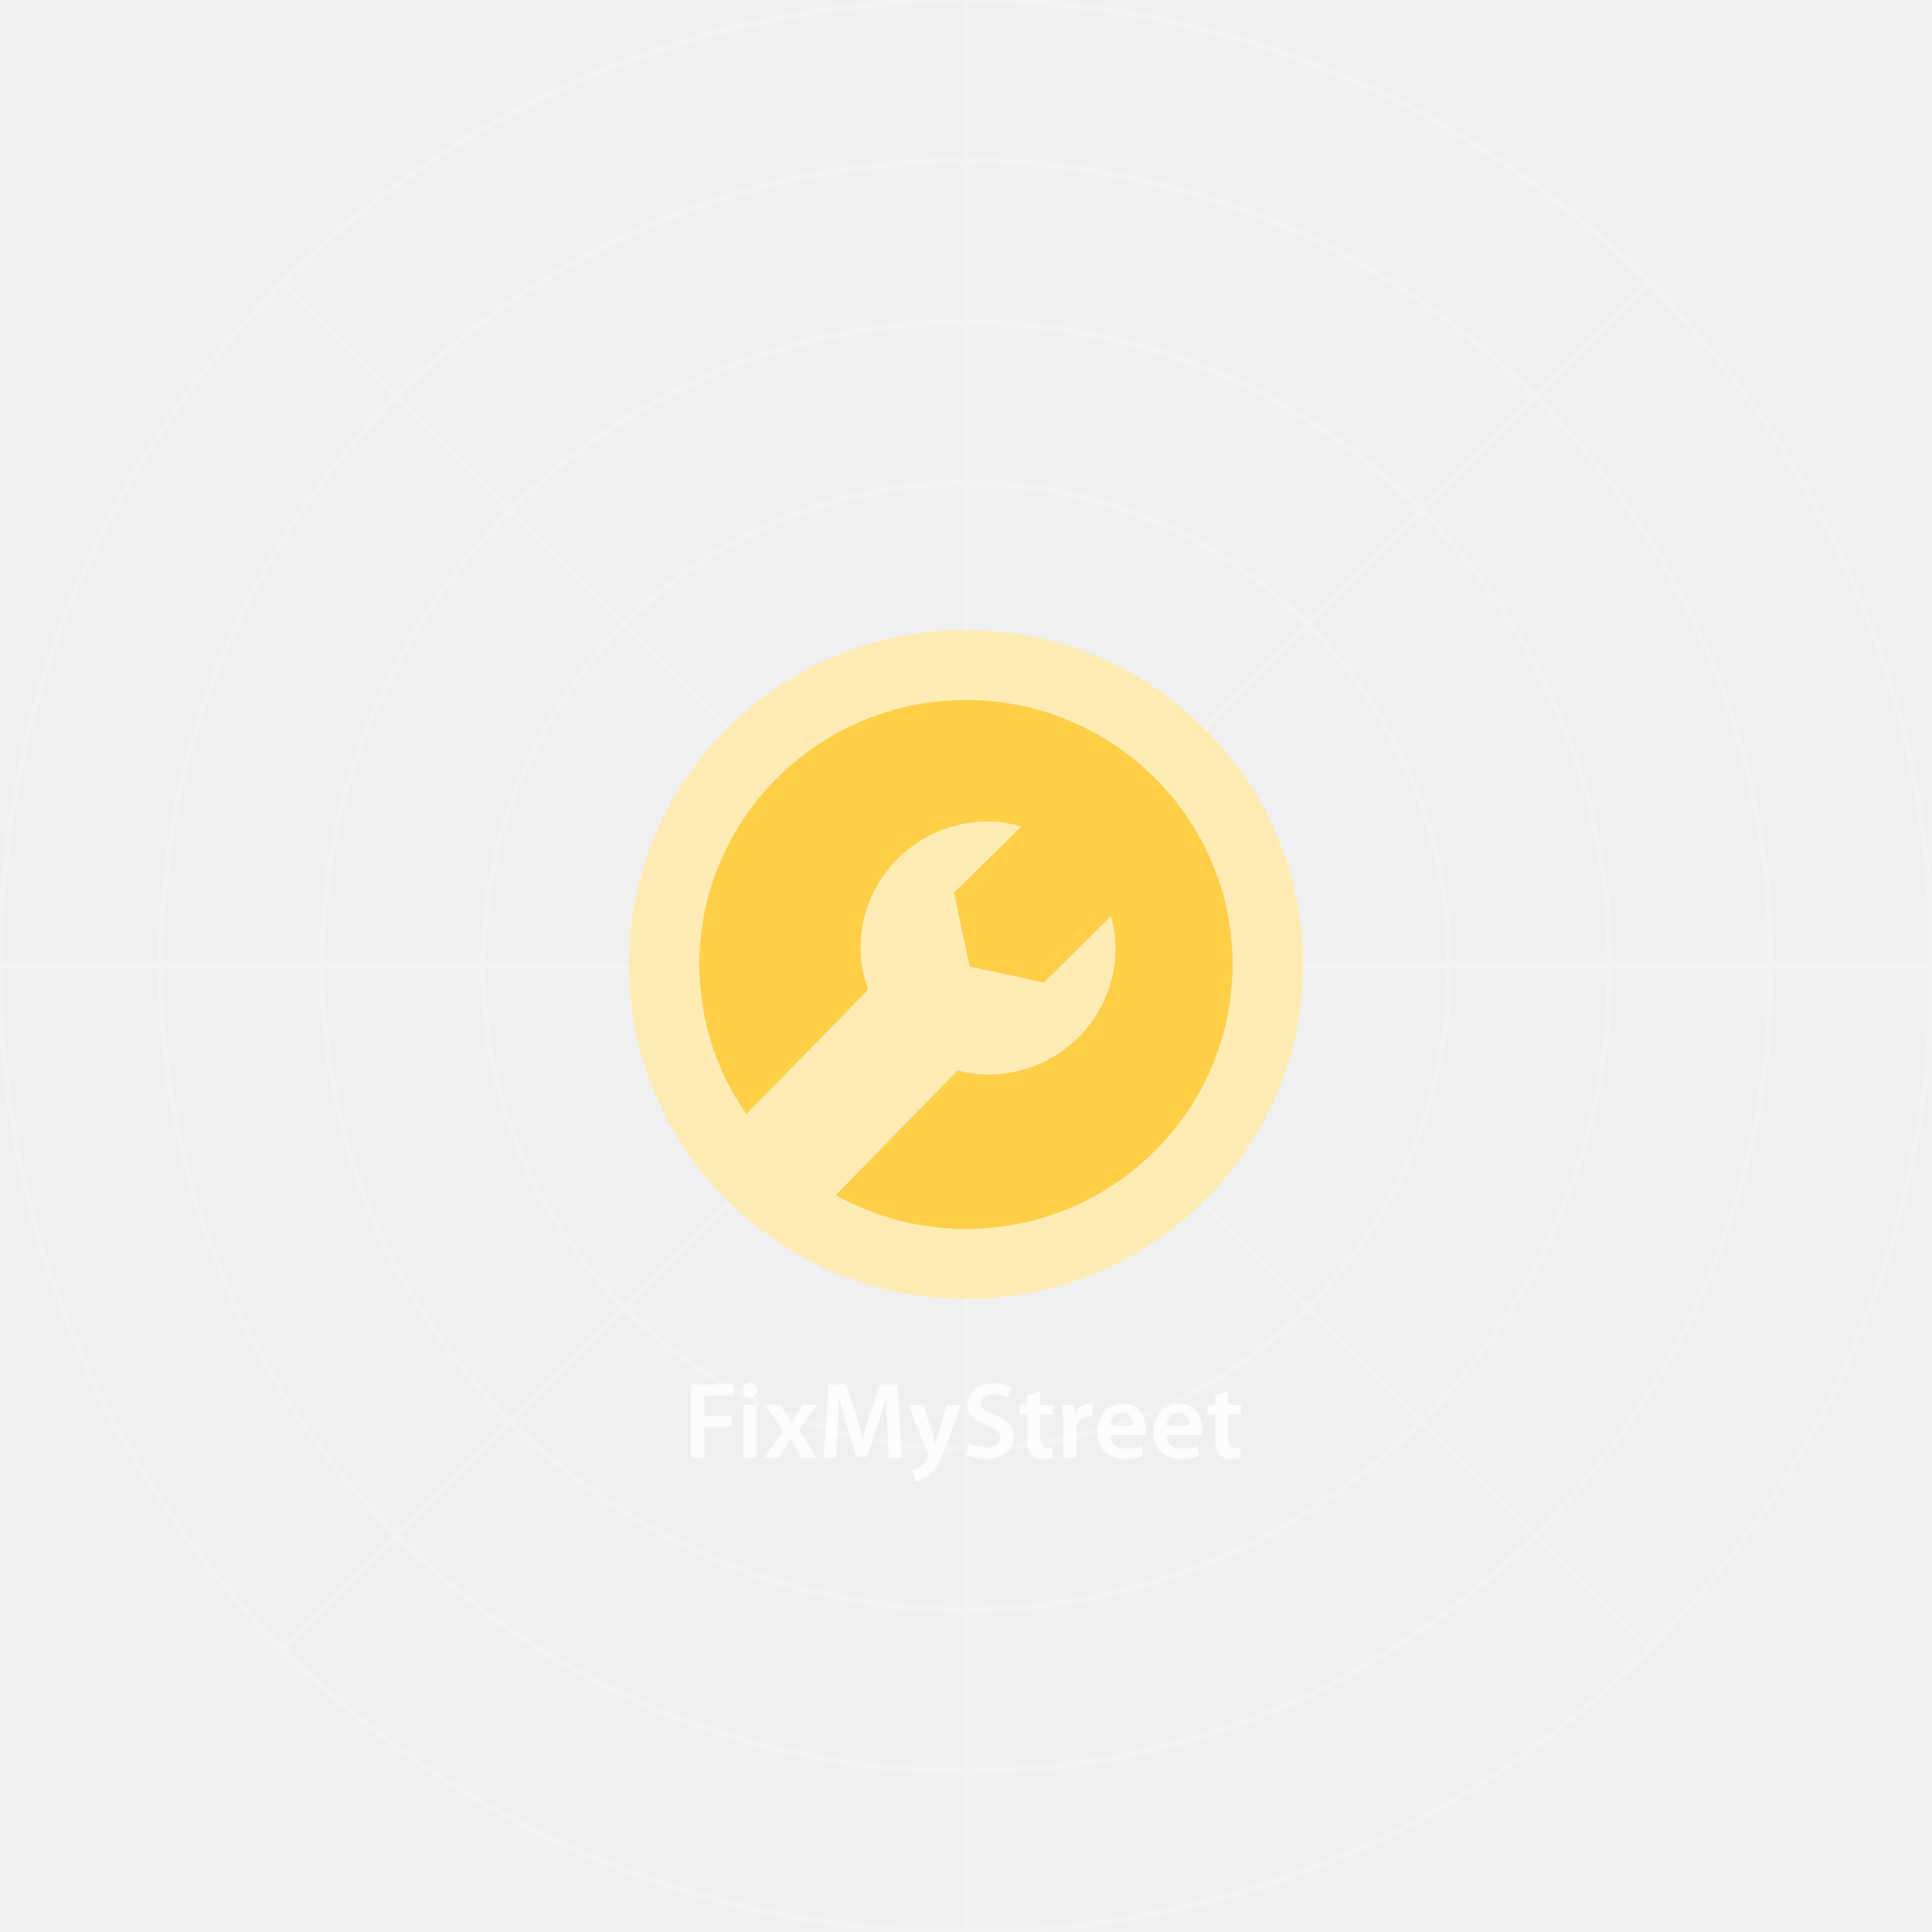
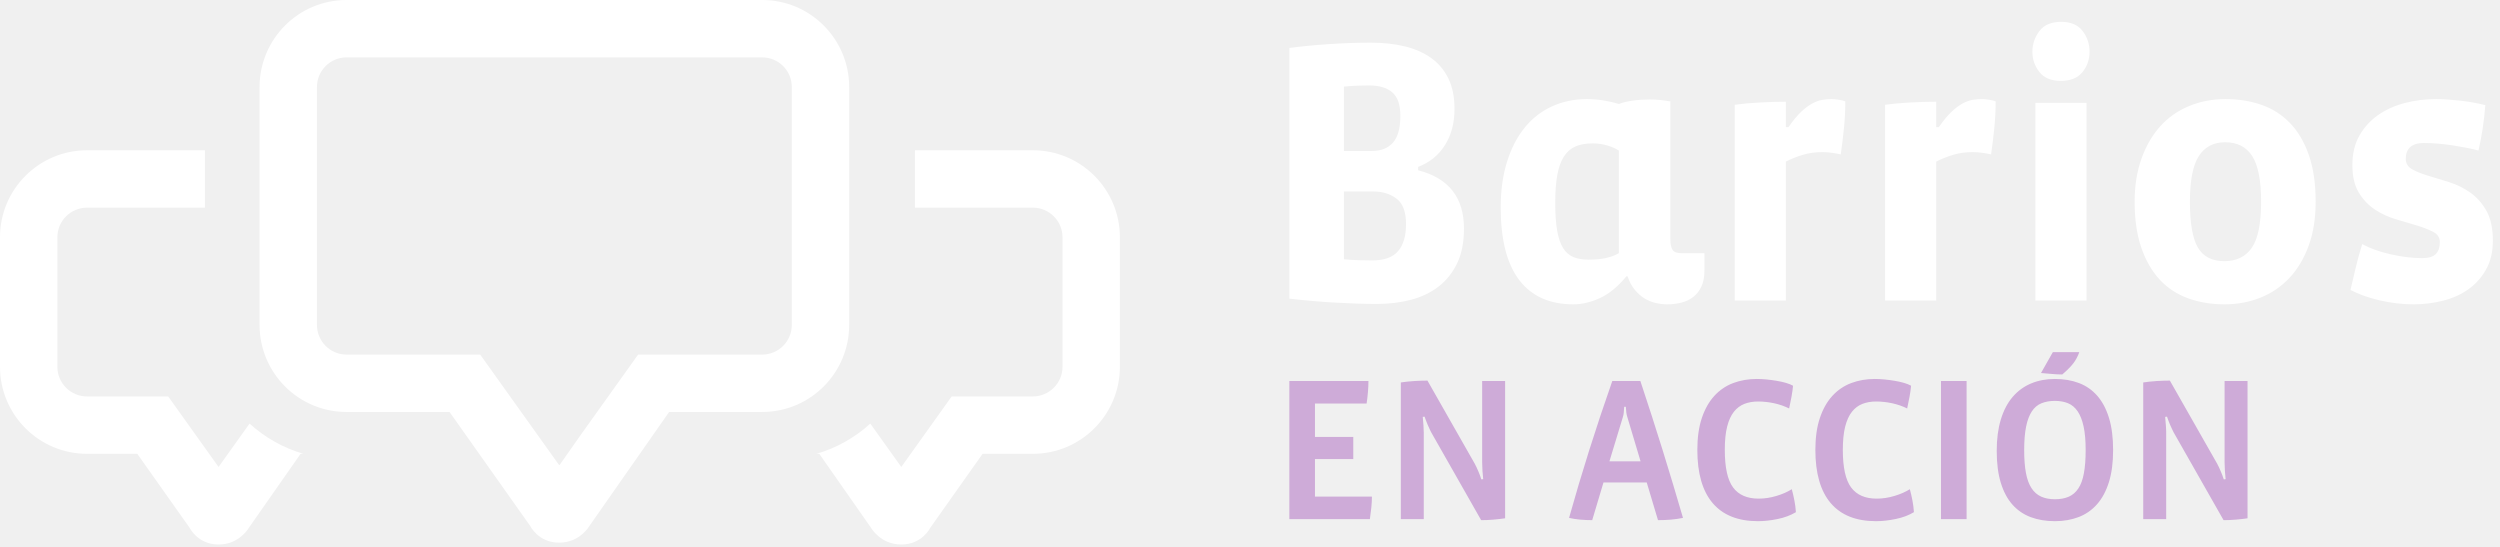
- <svg xmlns="http://www.w3.org/2000/svg" version="1.1" x="0px" y="0px" width="640px" height="640px" viewBox="0 0 640 640" style="enable-background:new 0 0 640 640;" xml:space="preserve">
-   <g id="grid">
-     <g style="opacity:0.2;">
-       <g>
-         <path style="fill:none;stroke:#FFFFFF;stroke-width:2;stroke-miterlimit:10;" d="M320,640C143.125,640,0,496.875,0,320           S143.125,0,320,0s320,143.125,320,320S496.875,640,320,640z" />
-         <path style="fill:none;stroke:#FFFFFF;stroke-width:2;stroke-miterlimit:10;" d="M586.719,320           c0-147.344-119.375-266.719-266.719-266.719S53.281,172.656,53.281,320S172.656,586.719,320,586.719S586.719,467.344,586.719,320           z" />
-         <path style="fill:none;stroke:#FFFFFF;stroke-width:2;stroke-miterlimit:10;" d="M320,533.281           c-117.969,0-213.281-95.312-213.281-213.281S202.031,106.719,320,106.719S533.281,202.031,533.281,320           S437.969,533.281,320,533.281z" />
-         <path style="fill:none;stroke:#FFFFFF;stroke-width:2;stroke-miterlimit:10;" d="M480,320c0-88.438-71.562-160-160-160           s-160,71.562-160,160s71.562,160,160,160S480,408.438,480,320z" />
-         <path style="fill:none;stroke:#FFFFFF;stroke-width:2;stroke-miterlimit:10;" d="M320,426.719           c-58.906,0-106.719-47.812-106.719-106.719S261.094,213.281,320,213.281S426.719,261.094,426.719,320           S378.906,426.719,320,426.719z" />
-         <path style="fill:none;stroke:#FFFFFF;stroke-width:2;stroke-miterlimit:10;" d="M373.281,320           c0-29.531-23.75-53.281-53.281-53.281s-53.281,23.75-53.281,53.281s23.75,53.281,53.281,53.281S373.281,349.531,373.281,320z" />
-       </g>
-       <g>
-         <line style="fill:none;stroke:#FFFFFF;stroke-width:2;stroke-miterlimit:10;" x1="320" y1="320" x2="320" y2="640" />
-         <line style="fill:none;stroke:#FFFFFF;stroke-width:2;stroke-miterlimit:10;" x1="320" y1="320" x2="546.25" y2="546.25" />
-         <line style="fill:none;stroke:#FFFFFF;stroke-width:2;stroke-miterlimit:10;" x1="320" y1="320" x2="640" y2="320" />
-         <line style="fill:none;stroke:#FFFFFF;stroke-width:2;stroke-miterlimit:10;" x1="320" y1="320" x2="546.25" y2="93.75" />
-         <line style="fill:none;stroke:#FFFFFF;stroke-width:2;stroke-miterlimit:10;" x1="320" y1="320" x2="320" y2="0" />
-         <line style="fill:none;stroke:#FFFFFF;stroke-width:2;stroke-miterlimit:10;" x1="320" y1="320" x2="93.75" y2="93.75" />
-         <line style="fill:none;stroke:#FFFFFF;stroke-width:2;stroke-miterlimit:10;" x1="320" y1="320" x2="0" y2="320" />
-         <line style="fill:none;stroke:#FFFFFF;stroke-width:2;stroke-miterlimit:10;" x1="320" y1="320" x2="93.75" y2="546.25" />
+ <svg xmlns="http://www.w3.org/2000/svg" width="183px" height="40px" viewBox="0 0 183 40" version="1.1">
+   <defs />
+   <g id="Page-1" stroke="none" stroke-width="1" fill="none" fill-rule="evenodd">
+     <g id="Artboard-1-Copy-4" transform="translate(-22, -13)">
+       <g id="Shape-+-Shape-Copy-2-+-Shape-Copy-Copy-+-Barrios-Copy" transform="translate(22, 13)">
+         <g id="Shape-+-Shape-Copy-2-+-Shape-Copy-Copy" fill="#FFFFFF">
+           <path d="M15,15.2 L6.371,15.2 C5.173,15.2 4.2,16.172 4.2,17.367 L4.2,26.853 C4.2,28.044 5.175,29.02 6.371,29.02 L12.313,29.02 L12.313,29.02 L16,34.182 L18.268,31.006 C19.383,32.022 20.727,32.789 22.214,33.22 L22.003,33.22 L22.003,33.22 L18.21,38.644 C18.21,38.644 17.525,39.858 16,39.858 C14.475,39.858 13.887,38.644 13.887,38.644 L10.05,33.22 L6.371,33.22 C2.852,33.22 0,30.361 0,26.853 L0,17.367 C0,13.851 2.855,11 6.371,11 L15,11 C15,11.002 15,11.005 15,11.007 L15,15.2 Z" id="Shape" />
+           <path d="M74.761,15.2 L66.132,15.2 C64.934,15.2 63.961,16.172 63.961,17.367 L63.961,26.853 C63.961,28.044 64.937,29.02 66.132,29.02 L72.074,29.02 L72.074,29.02 L75.761,34.182 L78.03,31.006 C79.144,32.022 80.488,32.789 81.975,33.22 L81.764,33.22 L81.764,33.22 L77.971,38.644 C77.971,38.644 77.287,39.858 75.761,39.858 C74.236,39.858 73.648,38.644 73.648,38.644 L69.811,33.22 L66.132,33.22 C62.614,33.22 59.761,30.361 59.761,26.853 L59.761,17.367 C59.761,13.851 62.616,11 66.132,11 L74.761,11 C74.761,11.002 74.761,11.005 74.761,11.007 L74.761,15.2 Z" id="Shape-Copy-2" transform="translate(70.86825, 25.4291) scale(-1, 1) translate(-70.86825, -25.4291) " />
+           <path d="M40.94,34.031 L40.929,34.046 L35.151,25.956 L25.368,25.956 C24.17,25.956 23.2,24.985 23.2,23.779 L23.2,6.377 C23.2,5.172 24.171,4.2 25.368,4.2 L55.792,4.2 C56.99,4.2 57.96,5.171 57.96,6.377 L57.96,23.779 C57.96,24.984 56.99,25.956 55.792,25.956 L46.708,25.956 L42.582,31.732 L40.954,34.05 L40.94,34.031 Z M48.98,30.156 L55.792,30.156 C59.312,30.156 62.16,27.301 62.16,23.779 L62.16,6.377 C62.16,2.851 59.309,0 55.792,0 L25.368,0 C21.849,0 19,2.855 19,6.377 L19,23.779 C19,27.305 21.851,30.156 25.368,30.156 L32.907,30.156 L38.816,38.508 C38.816,38.508 39.404,39.722 40.929,39.722 C42.455,39.722 43.139,38.508 43.139,38.508 L48.98,30.156 L48.98,30.156 Z" id="Shape" />
+         </g>
+         <path d="M107.163,16.733 C107.163,17.731 106.997,18.577 106.664,19.27 C106.331,19.963 105.878,20.531 105.306,20.974 C104.733,21.418 104.058,21.741 103.282,21.945 C102.506,22.148 101.674,22.249 100.787,22.249 C99.9,22.249 98.888,22.217 97.752,22.152 C96.615,22.088 95.493,21.991 94.384,21.861 L94.384,3.511 C95.197,3.4 96.14,3.307 97.211,3.234 C98.283,3.16 99.327,3.123 100.344,3.123 C101.268,3.123 102.104,3.215 102.852,3.4 C103.601,3.585 104.243,3.871 104.779,4.259 C105.315,4.647 105.731,5.146 106.026,5.756 C106.322,6.366 106.47,7.105 106.47,7.974 C106.47,9.009 106.234,9.896 105.763,10.635 C105.292,11.374 104.64,11.901 103.809,12.215 L103.809,12.464 C106.045,13.037 107.163,14.46 107.163,16.733 L107.163,16.733 Z M102.506,8.473 C102.506,7.678 102.312,7.11 101.924,6.768 C101.536,6.426 100.972,6.255 100.233,6.255 C99.974,6.255 99.702,6.26 99.415,6.269 C99.129,6.278 98.782,6.301 98.376,6.338 L98.376,11.051 L100.427,11.051 C101.092,11.051 101.605,10.847 101.965,10.441 C102.326,10.034 102.506,9.378 102.506,8.473 L102.506,8.473 Z M102.922,16.401 C102.922,15.514 102.691,14.894 102.229,14.543 C101.767,14.192 101.203,14.017 100.538,14.017 L98.376,14.017 L98.376,18.979 C98.764,19.015 99.138,19.039 99.498,19.048 C99.859,19.057 100.177,19.062 100.455,19.062 C101.323,19.062 101.951,18.835 102.34,18.383 C102.728,17.93 102.922,17.269 102.922,16.401 L102.922,16.401 Z M118.5,11.023 C118.279,10.875 117.997,10.75 117.655,10.649 C117.313,10.547 116.957,10.496 116.588,10.496 C116.089,10.496 115.668,10.57 115.326,10.718 C114.984,10.866 114.703,11.111 114.481,11.453 C114.259,11.794 114.097,12.243 113.996,12.797 C113.894,13.351 113.843,14.035 113.843,14.848 C113.843,15.661 113.89,16.336 113.982,16.872 C114.074,17.408 114.218,17.833 114.412,18.147 C114.606,18.461 114.855,18.683 115.16,18.812 C115.465,18.942 115.839,19.006 116.283,19.006 C116.8,19.006 117.234,18.965 117.586,18.881 C117.937,18.798 118.242,18.683 118.5,18.535 L118.5,11.023 Z M119.055,20.226 C118.426,20.984 117.78,21.515 117.114,21.82 C116.449,22.125 115.802,22.277 115.174,22.277 C113.437,22.277 112.115,21.686 111.21,20.503 C110.304,19.32 109.852,17.546 109.852,15.181 C109.852,13.924 110.009,12.802 110.323,11.813 C110.637,10.824 111.071,9.993 111.626,9.318 C112.18,8.644 112.845,8.131 113.622,7.78 C114.398,7.429 115.248,7.253 116.172,7.253 C116.56,7.253 116.957,7.285 117.364,7.35 C117.77,7.415 118.149,7.502 118.5,7.613 C118.778,7.502 119.119,7.419 119.526,7.364 C119.933,7.308 120.348,7.281 120.773,7.281 C121.032,7.281 121.291,7.295 121.55,7.322 C121.808,7.35 122.048,7.382 122.27,7.419 L122.27,17.509 C122.27,17.879 122.326,18.142 122.437,18.299 C122.547,18.456 122.769,18.535 123.102,18.535 L124.765,18.535 L124.765,19.782 C124.765,20.263 124.691,20.66 124.543,20.974 C124.395,21.289 124.197,21.543 123.947,21.737 C123.698,21.931 123.407,22.069 123.074,22.152 C122.741,22.236 122.4,22.277 122.048,22.277 C121.771,22.277 121.489,22.245 121.203,22.18 C120.917,22.115 120.644,22.005 120.385,21.848 C120.127,21.69 119.886,21.478 119.665,21.21 C119.443,20.942 119.267,20.614 119.138,20.226 L119.055,20.226 Z M135.077,7.419 C135.077,8.066 135.045,8.713 134.98,9.36 C134.915,10.006 134.837,10.653 134.744,11.3 C134.578,11.263 134.37,11.226 134.121,11.189 C133.871,11.152 133.635,11.134 133.414,11.134 C132.896,11.134 132.42,11.198 131.986,11.328 C131.552,11.457 131.131,11.623 130.725,11.827 L130.725,22 L126.983,22 L126.983,7.669 C127.519,7.595 128.128,7.539 128.812,7.502 C129.496,7.465 130.133,7.447 130.725,7.447 L130.725,9.304 L130.919,9.304 C131.252,8.824 131.561,8.45 131.847,8.182 C132.134,7.914 132.407,7.71 132.665,7.572 C132.924,7.433 133.169,7.345 133.4,7.308 C133.631,7.271 133.857,7.253 134.079,7.253 C134.208,7.253 134.37,7.267 134.564,7.295 C134.758,7.322 134.929,7.364 135.077,7.419 L135.077,7.419 Z M146.082,7.419 C146.082,8.066 146.049,8.713 145.985,9.36 C145.92,10.006 145.841,10.653 145.749,11.3 C145.583,11.263 145.375,11.226 145.125,11.189 C144.876,11.152 144.64,11.134 144.419,11.134 C143.901,11.134 143.425,11.198 142.991,11.328 C142.557,11.457 142.136,11.623 141.73,11.827 L141.73,22 L137.987,22 L137.987,7.669 C138.523,7.595 139.133,7.539 139.817,7.502 C140.501,7.465 141.138,7.447 141.73,7.447 L141.73,9.304 L141.924,9.304 C142.256,8.824 142.566,8.45 142.852,8.182 C143.139,7.914 143.411,7.71 143.67,7.572 C143.929,7.433 144.174,7.345 144.405,7.308 C144.636,7.271 144.862,7.253 145.084,7.253 C145.213,7.253 145.375,7.267 145.569,7.295 C145.763,7.322 145.934,7.364 146.082,7.419 L146.082,7.419 Z M152.956,3.788 C152.956,4.361 152.781,4.86 152.43,5.285 C152.078,5.71 151.552,5.922 150.85,5.922 C150.147,5.922 149.625,5.705 149.283,5.271 C148.941,4.837 148.771,4.342 148.771,3.788 C148.771,3.234 148.941,2.73 149.283,2.277 C149.625,1.824 150.157,1.598 150.877,1.598 C151.58,1.598 152.102,1.82 152.443,2.263 C152.785,2.707 152.956,3.215 152.956,3.788 L152.956,3.788 Z M148.992,22 L148.992,7.53 L152.735,7.53 L152.735,22 L148.992,22 Z M169.505,14.765 C169.505,15.985 169.334,17.061 168.992,17.994 C168.65,18.928 168.179,19.713 167.579,20.351 C166.978,20.988 166.271,21.469 165.458,21.792 C164.645,22.116 163.767,22.277 162.825,22.277 C161.864,22.277 160.977,22.129 160.163,21.834 C159.35,21.538 158.657,21.081 158.084,20.462 C157.512,19.842 157.063,19.062 156.74,18.119 C156.417,17.177 156.255,16.059 156.255,14.765 C156.255,13.601 156.421,12.552 156.754,11.619 C157.087,10.686 157.544,9.896 158.126,9.249 C158.708,8.602 159.41,8.108 160.233,7.766 C161.055,7.424 161.947,7.253 162.908,7.253 C163.85,7.253 164.723,7.392 165.527,7.669 C166.331,7.946 167.029,8.389 167.62,8.999 C168.212,9.609 168.674,10.39 169.006,11.342 C169.339,12.293 169.505,13.435 169.505,14.765 L169.505,14.765 Z M165.513,14.765 C165.513,13.213 165.296,12.099 164.862,11.425 C164.428,10.75 163.767,10.413 162.88,10.413 C162.03,10.413 161.388,10.75 160.953,11.425 C160.519,12.099 160.302,13.213 160.302,14.765 C160.302,16.336 160.496,17.454 160.884,18.119 C161.272,18.784 161.919,19.117 162.825,19.117 C163.712,19.117 164.382,18.789 164.834,18.133 C165.287,17.477 165.513,16.354 165.513,14.765 L165.513,14.765 Z M182.478,17.62 C182.478,18.433 182.312,19.136 181.979,19.727 C181.646,20.318 181.212,20.803 180.676,21.182 C180.14,21.561 179.521,21.838 178.819,22.014 C178.117,22.189 177.405,22.277 176.685,22.277 C175.853,22.277 175.021,22.18 174.19,21.986 C173.358,21.792 172.647,21.538 172.055,21.224 C172.203,20.596 172.337,20.027 172.457,19.519 C172.577,19.011 172.73,18.461 172.915,17.87 C173.488,18.184 174.185,18.433 175.008,18.618 C175.83,18.803 176.592,18.895 177.294,18.895 C177.775,18.895 178.112,18.794 178.306,18.59 C178.5,18.387 178.597,18.101 178.597,17.731 C178.597,17.398 178.44,17.149 178.126,16.983 C177.812,16.816 177.415,16.659 176.934,16.511 C176.454,16.364 175.941,16.211 175.396,16.054 C174.85,15.897 174.338,15.661 173.857,15.347 C173.377,15.033 172.979,14.617 172.665,14.1 C172.351,13.582 172.194,12.908 172.194,12.076 C172.194,11.245 172.365,10.529 172.707,9.928 C173.049,9.327 173.501,8.828 174.065,8.431 C174.629,8.034 175.28,7.738 176.019,7.544 C176.759,7.35 177.525,7.253 178.32,7.253 C178.801,7.253 179.378,7.29 180.053,7.364 C180.727,7.438 181.351,7.549 181.924,7.696 C181.887,8.214 181.827,8.759 181.744,9.332 C181.66,9.905 181.554,10.468 181.425,11.023 C181.166,10.949 180.87,10.88 180.538,10.815 C180.205,10.75 179.859,10.69 179.498,10.635 C179.138,10.579 178.777,10.538 178.417,10.51 C178.057,10.482 177.729,10.468 177.433,10.468 C176.546,10.468 176.102,10.857 176.102,11.633 C176.102,11.965 176.26,12.219 176.574,12.395 C176.888,12.571 177.281,12.728 177.752,12.866 C178.223,13.005 178.736,13.162 179.29,13.338 C179.845,13.513 180.357,13.767 180.829,14.1 C181.3,14.432 181.693,14.876 182.007,15.43 C182.321,15.985 182.478,16.715 182.478,17.62 L182.478,17.62 Z" id="Barrios" fill="#FFFFFF" />
+         <path d="M100.425,36.35 C100.425,36.61 100.41,36.88 100.38,37.16 C100.35,37.44 100.315,37.72 100.275,38 L94.38,38 L94.38,27.89 L100.17,27.89 C100.17,28.14 100.157,28.412 100.132,28.707 C100.108,29.003 100.075,29.28 100.035,29.54 L96.255,29.54 L96.255,31.985 L99.06,31.985 L99.06,33.605 L96.255,33.605 L96.255,36.35 L100.425,36.35 Z M110.175,37.94 C110.055,37.96 109.92,37.977 109.77,37.992 C109.62,38.008 109.465,38.022 109.305,38.038 C109.145,38.053 108.988,38.062 108.832,38.068 C108.677,38.072 108.54,38.075 108.42,38.075 L104.76,31.64 C104.73,31.58 104.692,31.503 104.647,31.407 C104.603,31.312 104.558,31.213 104.513,31.108 C104.468,31.002 104.425,30.898 104.385,30.793 C104.345,30.687 104.31,30.59 104.28,30.5 L104.145,30.515 C104.165,30.725 104.183,30.932 104.198,31.137 C104.213,31.343 104.22,31.525 104.22,31.685 L104.22,38 L102.54,38 L102.54,27.995 C102.68,27.975 102.837,27.955 103.013,27.935 C103.188,27.915 103.362,27.9 103.537,27.89 C103.713,27.88 103.882,27.872 104.047,27.867 C104.213,27.863 104.36,27.86 104.49,27.86 L107.955,33.95 C108.035,34.1 108.12,34.28 108.21,34.49 C108.3,34.7 108.375,34.9 108.435,35.09 L108.57,35.075 C108.55,34.915 108.532,34.715 108.517,34.475 C108.502,34.235 108.495,34.03 108.495,33.86 L108.495,27.89 L110.175,27.89 L110.175,37.94 Z M123.195,37.91 C122.905,37.97 122.608,38.012 122.302,38.038 C121.997,38.063 121.685,38.075 121.365,38.075 L120.54,35.315 L117.375,35.315 L116.55,38.075 C116.27,38.075 115.983,38.063 115.688,38.038 C115.392,38.012 115.115,37.97 114.855,37.91 C115.315,36.27 115.807,34.618 116.332,32.953 C116.858,31.287 117.42,29.6 118.02,27.89 L120.075,27.89 C120.635,29.57 121.177,31.255 121.703,32.945 C122.228,34.635 122.725,36.29 123.195,37.91 L123.195,37.91 Z M119.13,30.56 C119.09,30.44 119.062,30.32 119.047,30.2 C119.032,30.08 119.02,29.94 119.01,29.78 L118.89,29.78 C118.88,29.94 118.87,30.08 118.86,30.2 C118.85,30.32 118.825,30.44 118.785,30.56 L117.81,33.77 L120.09,33.77 L119.13,30.56 Z M131.46,37.49 C131.08,37.72 130.635,37.887 130.125,37.992 C129.615,38.098 129.135,38.15 128.685,38.15 C127.225,38.15 126.12,37.71 125.37,36.83 C124.62,35.95 124.245,34.65 124.245,32.93 C124.245,32.03 124.355,31.253 124.575,30.598 C124.795,29.942 125.1,29.403 125.49,28.977 C125.88,28.552 126.34,28.24 126.87,28.04 C127.4,27.84 127.975,27.74 128.595,27.74 C128.825,27.74 129.065,27.752 129.315,27.777 C129.565,27.803 129.81,27.835 130.05,27.875 C130.29,27.915 130.515,27.965 130.725,28.025 C130.935,28.085 131.11,28.155 131.25,28.235 C131.23,28.475 131.192,28.745 131.137,29.045 C131.083,29.345 131.025,29.63 130.965,29.9 C130.625,29.73 130.258,29.603 129.863,29.517 C129.467,29.432 129.075,29.39 128.685,29.39 C128.325,29.39 127.995,29.447 127.695,29.562 C127.395,29.678 127.138,29.87 126.922,30.14 C126.707,30.41 126.543,30.772 126.427,31.227 C126.312,31.683 126.255,32.25 126.255,32.93 C126.255,34.22 126.457,35.137 126.862,35.682 C127.268,36.228 127.89,36.5 128.73,36.5 C129.16,36.5 129.592,36.435 130.028,36.305 C130.463,36.175 130.84,36.01 131.16,35.81 C131.23,36.07 131.292,36.34 131.347,36.62 C131.403,36.9 131.44,37.19 131.46,37.49 L131.46,37.49 Z M140.1,37.49 C139.72,37.72 139.275,37.887 138.765,37.992 C138.255,38.098 137.775,38.15 137.325,38.15 C135.865,38.15 134.76,37.71 134.01,36.83 C133.26,35.95 132.885,34.65 132.885,32.93 C132.885,32.03 132.995,31.253 133.215,30.598 C133.435,29.942 133.74,29.403 134.13,28.977 C134.52,28.552 134.98,28.24 135.51,28.04 C136.04,27.84 136.615,27.74 137.235,27.74 C137.465,27.74 137.705,27.752 137.955,27.777 C138.205,27.803 138.45,27.835 138.69,27.875 C138.93,27.915 139.155,27.965 139.365,28.025 C139.575,28.085 139.75,28.155 139.89,28.235 C139.87,28.475 139.833,28.745 139.778,29.045 C139.722,29.345 139.665,29.63 139.605,29.9 C139.265,29.73 138.898,29.603 138.502,29.517 C138.107,29.432 137.715,29.39 137.325,29.39 C136.965,29.39 136.635,29.447 136.335,29.562 C136.035,29.678 135.778,29.87 135.562,30.14 C135.347,30.41 135.183,30.772 135.067,31.227 C134.952,31.683 134.895,32.25 134.895,32.93 C134.895,34.22 135.097,35.137 135.502,35.682 C135.908,36.228 136.53,36.5 137.37,36.5 C137.8,36.5 138.232,36.435 138.667,36.305 C139.103,36.175 139.48,36.01 139.8,35.81 C139.87,36.07 139.933,36.34 139.988,36.62 C140.042,36.9 140.08,37.19 140.1,37.49 L140.1,37.49 Z M142.08,38 L142.08,27.89 L143.955,27.89 L143.955,38 L142.08,38 Z M154.68,32.945 C154.68,33.855 154.578,34.637 154.373,35.292 C154.167,35.948 153.878,36.487 153.502,36.913 C153.127,37.338 152.678,37.65 152.153,37.85 C151.627,38.05 151.05,38.15 150.42,38.15 C149.77,38.15 149.183,38.053 148.657,37.858 C148.132,37.662 147.685,37.358 147.315,36.943 C146.945,36.527 146.66,35.995 146.46,35.345 C146.26,34.695 146.16,33.915 146.16,33.005 C146.16,32.135 146.26,31.37 146.46,30.71 C146.66,30.05 146.947,29.5 147.322,29.06 C147.698,28.62 148.147,28.29 148.673,28.07 C149.198,27.85 149.78,27.74 150.42,27.74 C151.07,27.74 151.657,27.84 152.183,28.04 C152.708,28.24 153.155,28.552 153.525,28.977 C153.895,29.403 154.18,29.942 154.38,30.598 C154.58,31.253 154.68,32.035 154.68,32.945 L154.68,32.945 Z M152.67,32.945 C152.67,32.255 152.62,31.68 152.52,31.22 C152.42,30.76 152.275,30.39 152.085,30.11 C151.895,29.83 151.66,29.633 151.38,29.517 C151.1,29.402 150.78,29.345 150.42,29.345 C150.05,29.345 149.723,29.402 149.438,29.517 C149.152,29.633 148.918,29.83 148.732,30.11 C148.547,30.39 148.407,30.76 148.312,31.22 C148.218,31.68 148.17,32.255 148.17,32.945 C148.17,33.605 148.213,34.162 148.298,34.617 C148.382,35.073 148.517,35.442 148.702,35.727 C148.888,36.013 149.122,36.22 149.407,36.35 C149.693,36.48 150.03,36.545 150.42,36.545 C150.81,36.545 151.147,36.483 151.433,36.358 C151.718,36.232 151.952,36.03 152.137,35.75 C152.323,35.47 152.458,35.1 152.542,34.64 C152.627,34.18 152.67,33.615 152.67,32.945 L152.67,32.945 Z M152.205,25.775 C152.095,26.085 151.95,26.357 151.77,26.593 C151.59,26.828 151.32,27.1 150.96,27.41 C150.72,27.41 150.458,27.398 150.173,27.372 C149.887,27.347 149.63,27.325 149.4,27.305 L150.27,25.775 L152.205,25.775 Z M164.52,37.94 C164.4,37.96 164.265,37.977 164.115,37.992 C163.965,38.008 163.81,38.022 163.65,38.038 C163.49,38.053 163.333,38.062 163.178,38.068 C163.022,38.072 162.885,38.075 162.765,38.075 L159.105,31.64 C159.075,31.58 159.037,31.503 158.993,31.407 C158.947,31.312 158.903,31.213 158.857,31.108 C158.812,31.002 158.77,30.898 158.73,30.793 C158.69,30.687 158.655,30.59 158.625,30.5 L158.49,30.515 C158.51,30.725 158.528,30.932 158.542,31.137 C158.558,31.343 158.565,31.525 158.565,31.685 L158.565,38 L156.885,38 L156.885,27.995 C157.025,27.975 157.182,27.955 157.357,27.935 C157.533,27.915 157.707,27.9 157.882,27.89 C158.058,27.88 158.227,27.872 158.393,27.867 C158.558,27.863 158.705,27.86 158.835,27.86 L162.3,33.95 C162.38,34.1 162.465,34.28 162.555,34.49 C162.645,34.7 162.72,34.9 162.78,35.09 L162.915,35.075 C162.895,34.915 162.877,34.715 162.863,34.475 C162.847,34.235 162.84,34.03 162.84,33.86 L162.84,27.89 L164.52,27.89 L164.52,37.94 Z" id="Type-something" fill="#CEABD8" />
      </g>
    </g>
  </g>
-   <g id="logo">
-     <g>
-       <path style="fill:#FFECB5;" d="M320.005,208.692c-61.608,0-111.71,49.705-111.71,110.799s50.102,110.816,111.71,110.816    c61.588,0,111.7-49.723,111.7-110.816S381.594,208.692,320.005,208.692 M320.005,407.114c-15.682,0-30.407-4.085-43.194-11.218    l39.83-40.678c0.189-0.189,0.315-0.415,0.496-0.604c3.246,0.812,6.564,1.344,10.046,1.344    c23.346,0.072,42.301-18.639,42.363-41.778c0.037-3.697-0.596-7.214-1.496-10.658l-22.256,21.948l-24.6-5.284l-5.185-24.446    l22.3-21.967c-3.473-0.965-7.078-1.642-10.875-1.642c-23.32-0.054-42.301,18.612-42.365,41.778    c-0.009,4.915,0.975,9.559,2.525,13.95l-40.381,41.22c-9.793-14.104-15.555-31.184-15.555-49.579    c0-48.315,39.632-87.623,88.345-87.623c48.704,0,88.327,39.308,88.327,87.623C408.34,367.816,368.709,407.114,320.005,407.114" />
-       <path style="fill:#FFCF47;" d="M320.005,407.114c-15.682,0-30.407-4.085-43.194-11.218l39.83-40.678    c0.189-0.189,0.315-0.415,0.496-0.604c3.246,0.812,6.564,1.344,10.046,1.344c23.346,0.072,42.301-18.639,42.363-41.778    c0.037-3.697-0.596-7.214-1.496-10.658l-22.256,21.948l-24.6-5.284l-5.185-24.446l22.3-21.967    c-3.473-0.965-7.078-1.642-10.875-1.642c-23.32-0.054-42.301,18.612-42.365,41.778c-0.009,4.915,0.975,9.559,2.525,13.95    l-40.381,41.22c-9.793-14.104-15.555-31.184-15.555-49.579c0-48.315,39.632-87.623,88.345-87.623    c48.704,0,88.327,39.308,88.327,87.623C408.34,367.816,368.709,407.114,320.005,407.114" />
-     </g>
-     <g style="opacity:0.8;">
-       <path style="fill:#FFFFFF;" d="M228.918,458.629h14.008v3.637h-9.578v6.699h8.932v3.637h-8.932V482.9h-4.43V458.629z" />
-       <path style="fill:#FFFFFF;" d="M250.988,460.465c0,1.332-0.971,2.377-2.52,2.377c-1.477,0-2.447-1.045-2.447-2.377    c0-1.367,1.008-2.414,2.482-2.414C250.018,458.051,250.953,459.098,250.988,460.465z M246.271,482.9v-17.537h4.463v17.539h-4.463    V482.9z" />
-       <path style="fill:#FFFFFF;" d="M258.441,465.363l2.088,3.312c0.576,0.938,1.08,1.801,1.584,2.703h0.107    c0.504-0.973,1.01-1.875,1.514-2.773l1.945-3.242h4.824l-5.871,8.426l5.979,9.113h-5.006l-2.16-3.492    c-0.576-0.938-1.082-1.875-1.586-2.846h-0.072c-0.504,1.008-1.008,1.873-1.584,2.846l-2.016,3.492h-4.898l6.086-8.932    l-5.871-8.607H258.441z" />
-       <path style="fill:#FFFFFF;" d="M293.941,472.996c-0.145-3.133-0.324-6.914-0.289-10.227h-0.109    c-0.793,2.99-1.801,6.266-2.879,9.328l-3.531,10.516h-3.42l-3.242-10.371c-0.936-3.096-1.799-6.41-2.447-9.469h-0.072    c-0.111,3.205-0.252,7.057-0.434,10.371l-0.541,9.758h-4.141l1.621-24.273h5.834l3.17,9.76c0.863,2.844,1.621,5.725,2.232,8.426    h0.107c0.648-2.627,1.477-5.619,2.412-8.463l3.35-9.723h5.762l1.406,24.273h-4.32L293.941,472.996z" />
-       <path style="fill:#FFFFFF;" d="M305.742,465.363l3.168,9.398c0.361,1.08,0.723,2.414,0.973,3.422h0.109    c0.291-1.008,0.615-2.305,0.938-3.457l2.734-9.363h4.754l-4.393,11.955c-2.41,6.553-4.033,9.471-6.123,11.271    c-1.727,1.549-3.527,2.125-4.645,2.27l-1.008-3.746c0.754-0.18,1.693-0.574,2.594-1.223c0.828-0.541,1.801-1.584,2.41-2.773    c0.182-0.324,0.291-0.574,0.291-0.791c0-0.18-0.037-0.432-0.254-0.865l-6.406-16.098H305.742z" />
-       <path style="fill:#FFFFFF;" d="M321.043,478.074c1.438,0.828,3.602,1.547,5.867,1.547c2.848,0,4.43-1.332,4.43-3.311    c0-1.838-1.221-2.916-4.318-4.033c-3.996-1.441-6.555-3.566-6.555-7.059c0-3.961,3.312-6.986,8.57-6.986    c2.627,0,4.574,0.576,5.836,1.225l-1.082,3.566c-0.865-0.469-2.553-1.152-4.824-1.152c-2.807,0-4.037,1.512-4.037,2.914    c0,1.873,1.406,2.738,4.645,4c4.215,1.582,6.27,3.707,6.27,7.201c0,3.889-2.953,7.311-9.217,7.311    c-2.557,0-5.221-0.758-6.553-1.549L321.043,478.074z" />
-       <path style="fill:#FFFFFF;" d="M344.59,460.863v4.5h4.209v3.312h-4.209v7.742c0,2.125,0.574,3.242,2.266,3.242    c0.828,0,1.227-0.072,1.73-0.215l0.07,3.383c-0.648,0.252-1.801,0.469-3.205,0.469c-1.623,0-2.988-0.576-3.816-1.477    c-0.938-1.008-1.373-2.594-1.373-4.898v-8.246h-2.52v-3.312h2.52v-3.242L344.59,460.863z" />
-       <path style="fill:#FFFFFF;" d="M352.145,471.016c0-2.375-0.035-4.07-0.145-5.652h3.857l0.143,3.348h0.141    c0.867-2.484,2.918-3.746,4.793-3.746c0.43,0,0.684,0.035,1.043,0.107v4.176c-0.361-0.072-0.76-0.143-1.297-0.143    c-2.125,0-3.566,1.367-3.961,3.348c-0.07,0.395-0.145,0.863-0.145,1.369v9.074h-4.43V471.016z" />
-       <path style="fill:#FFFFFF;" d="M367.77,475.375c0.109,3.168,2.594,4.537,5.402,4.537c2.053,0,3.527-0.291,4.863-0.791l0.648,3.059    c-1.516,0.613-3.602,1.117-6.125,1.117c-5.688,0-9.039-3.527-9.039-8.893c0-4.861,2.953-9.436,8.57-9.436    c5.727,0,7.562,4.682,7.562,8.535c0,0.828-0.07,1.477-0.141,1.875H367.77V475.375z M375.477,472.277    c0.035-1.621-0.684-4.285-3.637-4.285c-2.736,0-3.889,2.484-4.068,4.285H375.477z" />
-       <path style="fill:#FFFFFF;" d="M386.348,475.375c0.105,3.168,2.59,4.537,5.402,4.537c2.049,0,3.527-0.291,4.859-0.791l0.648,3.059    c-1.512,0.613-3.602,1.117-6.123,1.117c-5.691,0-9.041-3.527-9.041-8.893c0-4.861,2.955-9.436,8.57-9.436    c5.727,0,7.562,4.682,7.562,8.535c0,0.828-0.074,1.477-0.145,1.875h-11.734V475.375z M394.055,472.277    c0.035-1.621-0.688-4.285-3.641-4.285c-2.734,0-3.885,2.484-4.064,4.285H394.055z" />
-       <path style="fill:#FFFFFF;" d="M406.867,460.863v4.5h4.215v3.312h-4.215v7.742c0,2.125,0.578,3.242,2.27,3.242    c0.828,0,1.223-0.072,1.727-0.215l0.074,3.383c-0.648,0.252-1.801,0.469-3.207,0.469c-1.623,0-2.988-0.576-3.816-1.477    c-0.939-1.008-1.369-2.594-1.369-4.898v-8.246h-2.523v-3.312h2.523v-3.242L406.867,460.863z" />
-     </g>
-   </g>
</svg>
